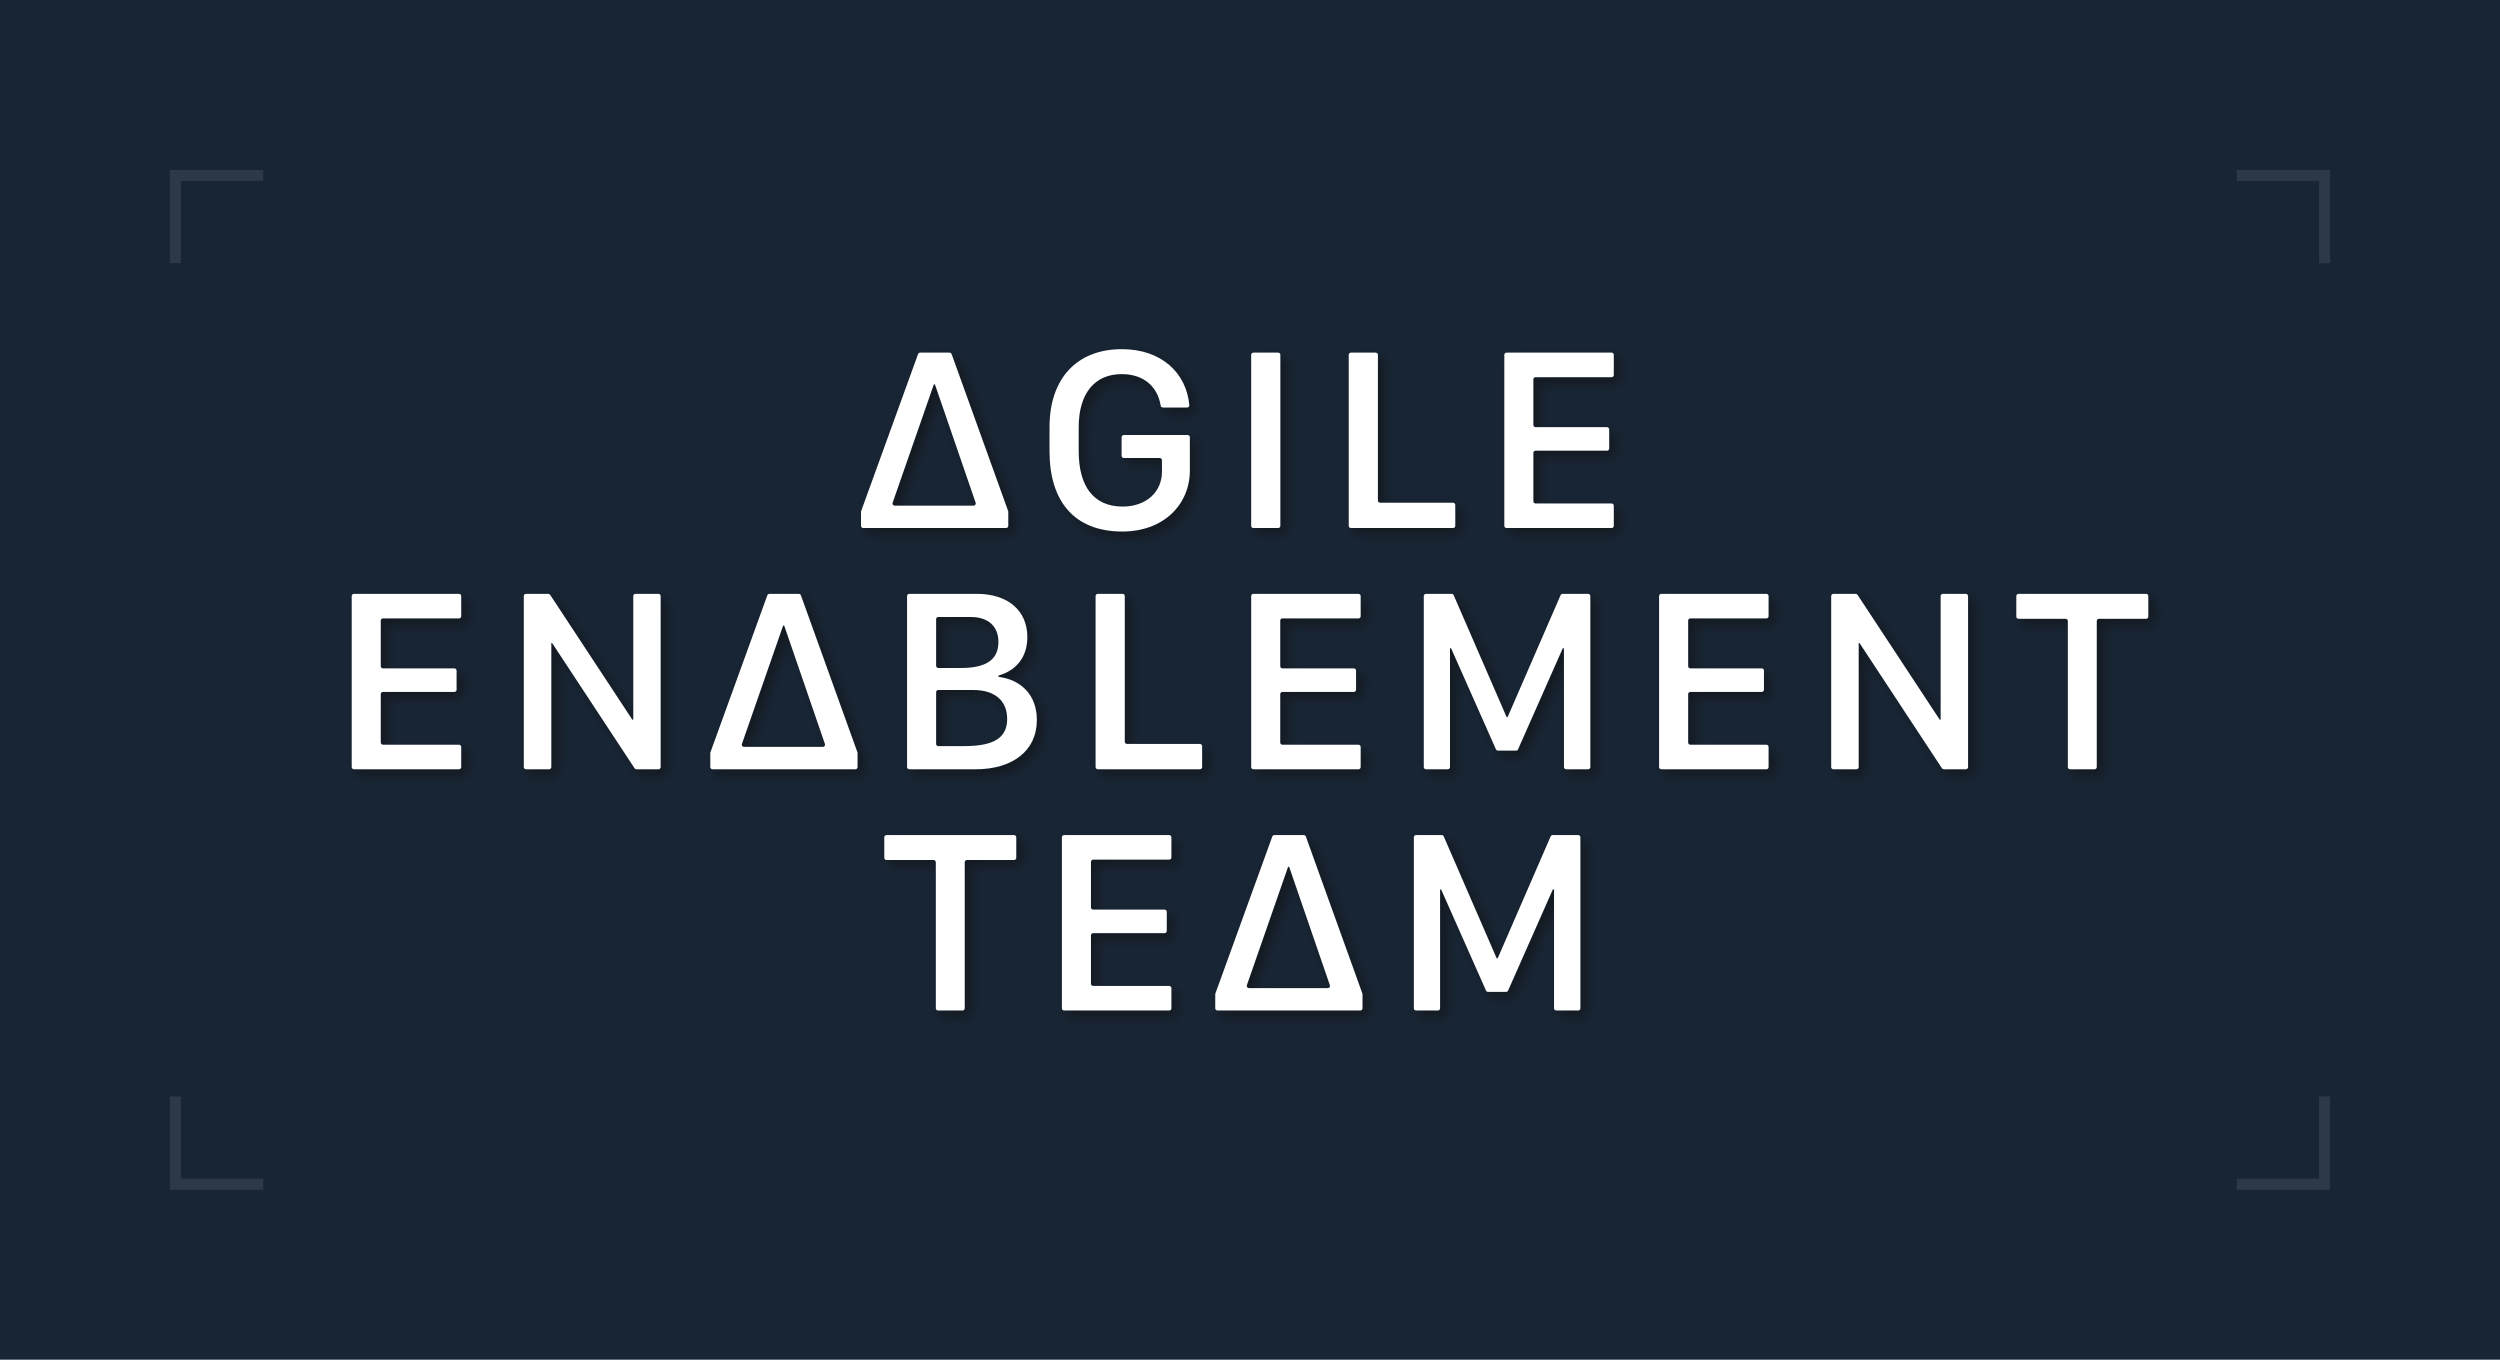
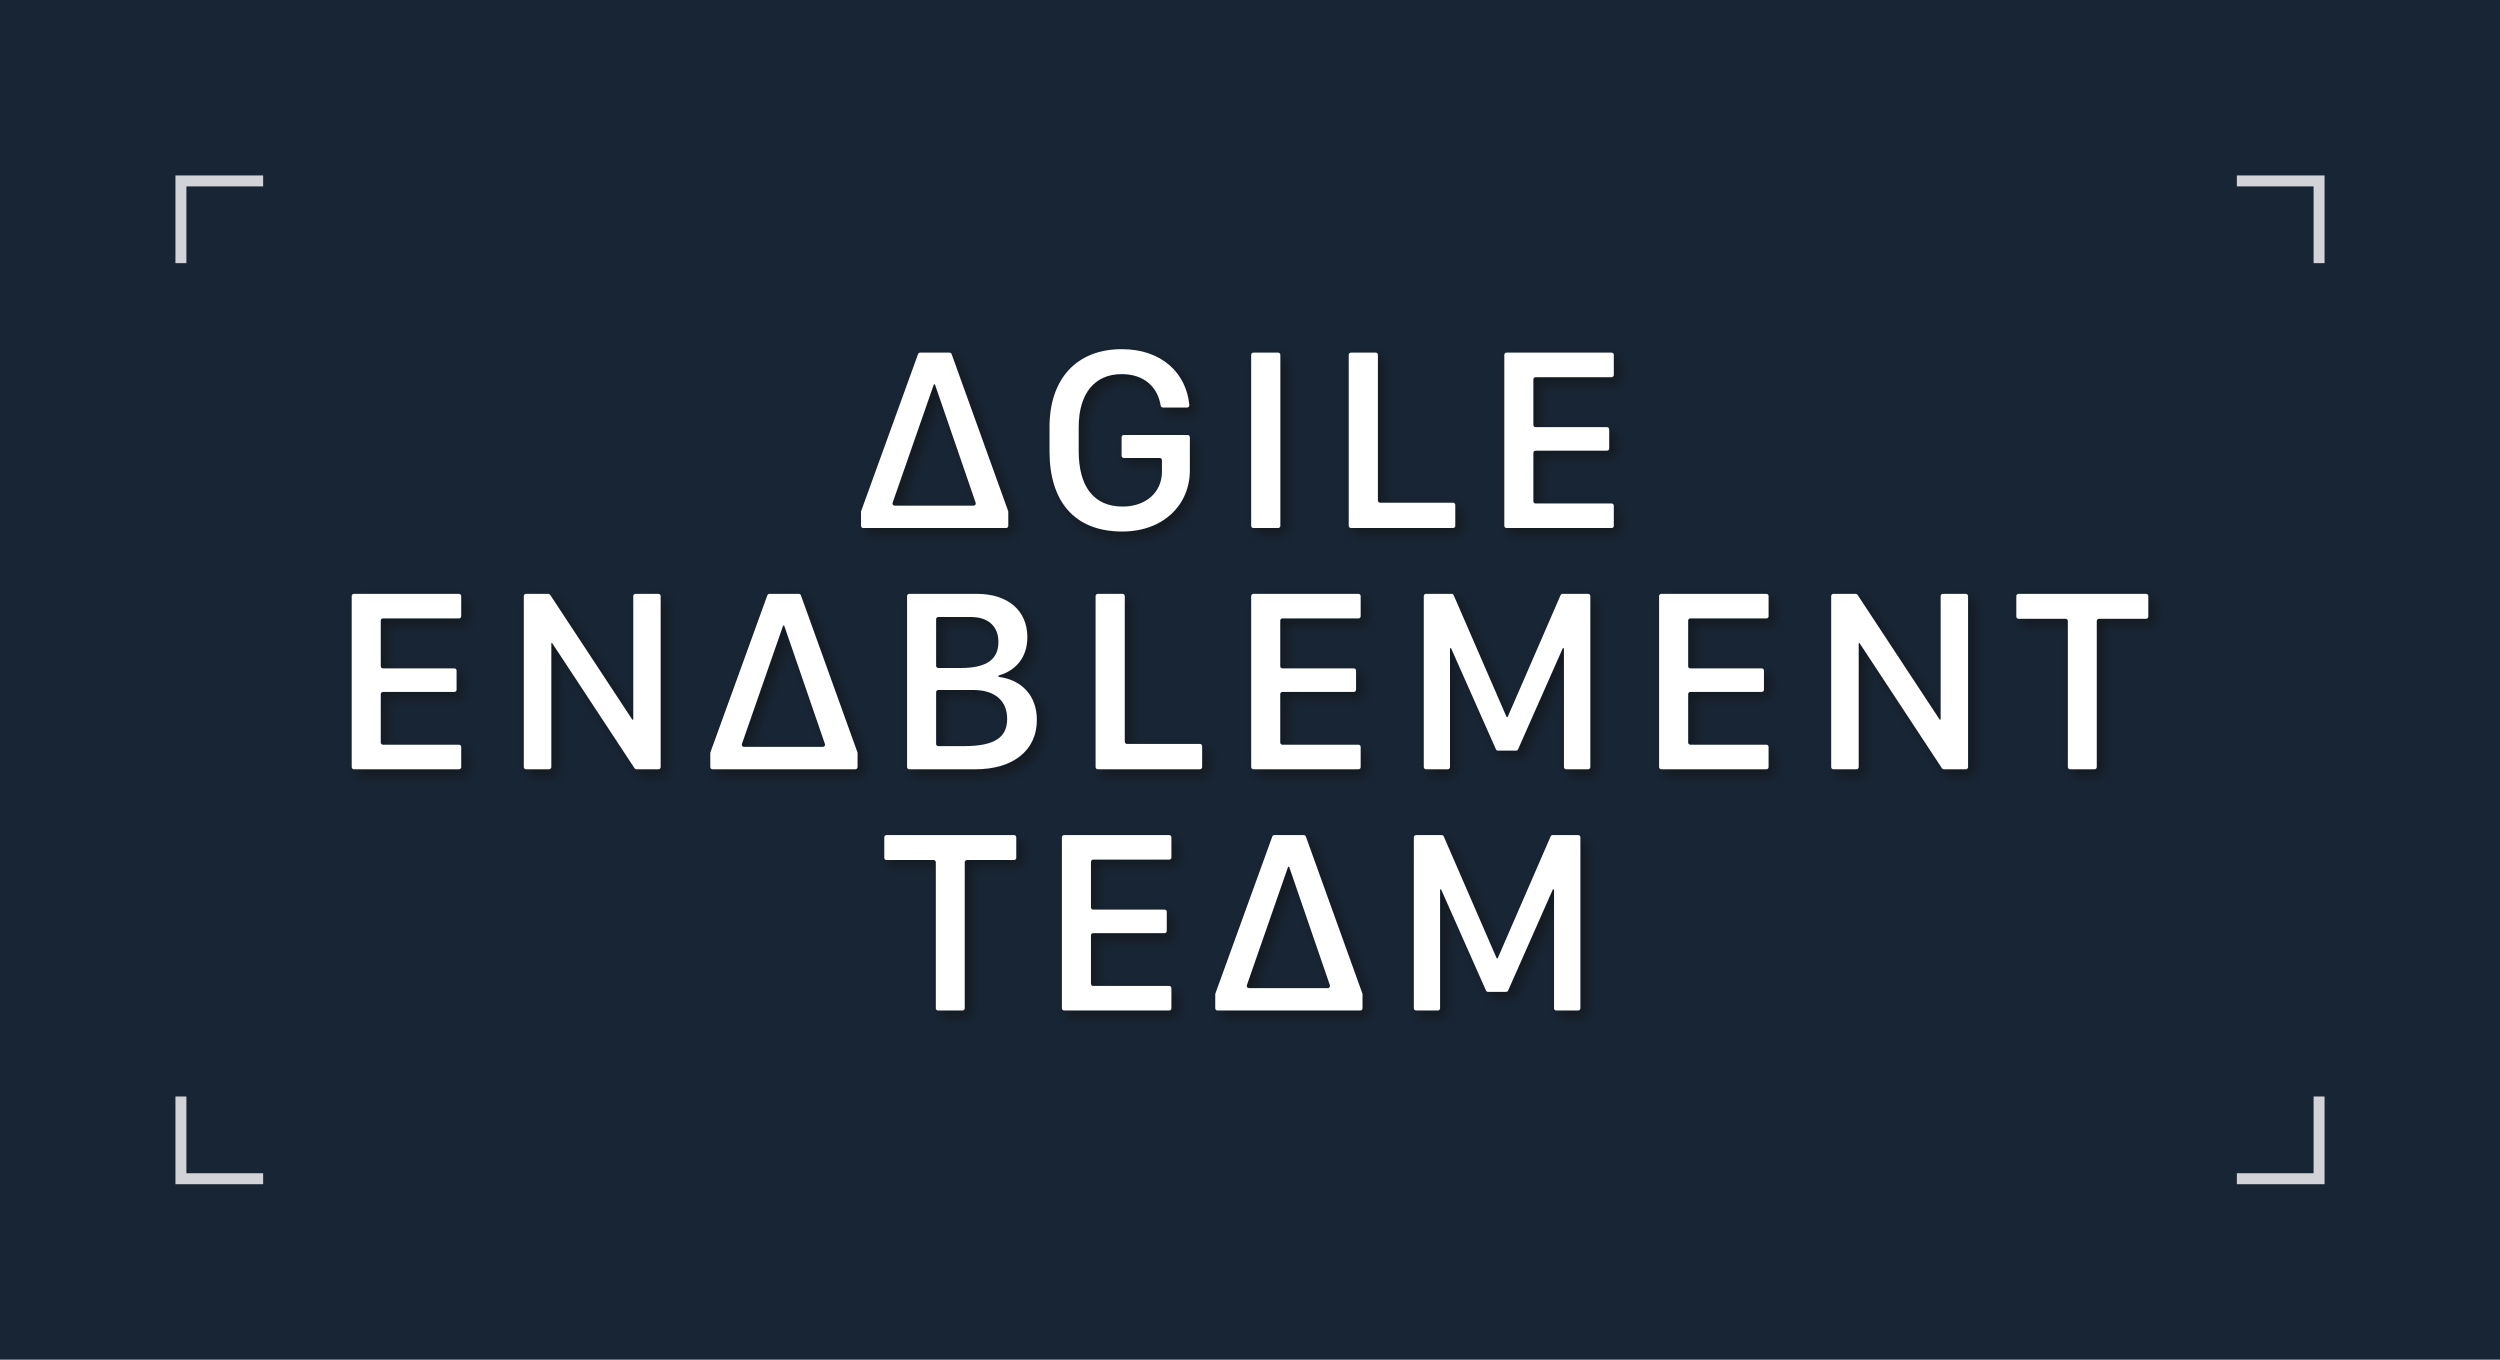
<svg xmlns="http://www.w3.org/2000/svg" width="228" height="124" viewBox="0 0 228 124" fill="none">
  <rect width="228" height="124" fill="#182534" />
  <g filter="url(#filter0_d_1_6)">
    <path d="M78.725 48.156C78.614 48.156 78.525 48.067 78.525 47.956V46.68C78.525 46.656 78.529 46.633 78.537 46.611L83.727 32.292C83.756 32.213 83.831 32.16 83.915 32.16H86.599C86.683 32.16 86.759 32.213 86.787 32.292L91.943 46.612C91.95 46.633 91.954 46.656 91.954 46.679V47.956C91.954 48.067 91.865 48.156 91.754 48.156H78.725ZM85.216 35.043C85.188 35.043 85.163 35.061 85.154 35.087L81.406 45.851C81.361 45.981 81.458 46.117 81.595 46.117H88.791C88.929 46.117 89.025 45.982 88.981 45.852L85.278 35.087C85.269 35.061 85.244 35.043 85.216 35.043V35.043Z" fill="white" />
    <path d="M108.464 36.953C108.474 37.067 108.382 37.164 108.268 37.164H106.055C105.953 37.164 105.869 37.088 105.853 36.988C105.571 35.237 104.288 34.117 102.303 34.117C99.819 34.117 98.377 35.898 98.377 38.945V41.16C98.377 44.277 99.678 46.199 102.385 46.199C104.553 46.199 105.971 44.852 105.971 43.023V41.969C105.971 41.859 105.881 41.77 105.771 41.77H102.491C102.381 41.77 102.291 41.68 102.291 41.569V39.872C102.291 39.761 102.381 39.672 102.491 39.672H108.314C108.424 39.672 108.514 39.761 108.514 39.872V42.906C108.514 45.977 106.158 48.473 102.35 48.473C97.92 48.473 95.717 45.648 95.717 41.172V38.934C95.717 34.598 98.143 31.844 102.315 31.844C105.932 31.844 108.207 34.024 108.464 36.953Z" fill="white" />
    <path d="M116.767 47.956C116.767 48.067 116.678 48.156 116.567 48.156H114.307C114.197 48.156 114.107 48.067 114.107 47.956V32.36C114.107 32.25 114.197 32.16 114.307 32.16H116.567C116.678 32.16 116.767 32.25 116.767 32.36V47.956Z" fill="white" />
    <path d="M132.52 45.848C132.63 45.848 132.72 45.937 132.72 46.048V47.956C132.72 48.067 132.63 48.156 132.52 48.156H123.205C123.094 48.156 123.005 48.067 123.005 47.956V32.36C123.005 32.25 123.094 32.16 123.205 32.16H125.465C125.576 32.16 125.665 32.25 125.665 32.36V45.648C125.665 45.758 125.755 45.848 125.865 45.848H132.52Z" fill="white" />
    <path d="M146.978 45.918C147.089 45.918 147.178 46.008 147.178 46.118V47.956C147.178 48.067 147.089 48.156 146.978 48.156H137.394C137.283 48.156 137.194 48.067 137.194 47.956V32.36C137.194 32.25 137.283 32.16 137.394 32.16H146.978C147.089 32.16 147.178 32.25 147.178 32.36V34.198C147.178 34.309 147.089 34.398 146.978 34.398H140.042C139.932 34.398 139.842 34.488 139.842 34.598V38.757C139.842 38.867 139.932 38.957 140.042 38.957H146.556C146.667 38.957 146.756 39.047 146.756 39.157V40.902C146.756 41.012 146.667 41.102 146.556 41.102H140.042C139.932 41.102 139.842 41.191 139.842 41.302V45.718C139.842 45.828 139.932 45.918 140.042 45.918H146.978Z" fill="white" />
    <path d="M41.861 67.918C41.971 67.918 42.061 68.007 42.061 68.118V69.956C42.061 70.067 41.971 70.156 41.861 70.156H32.276C32.166 70.156 32.076 70.067 32.076 69.956V54.36C32.076 54.25 32.166 54.16 32.276 54.16H41.861C41.971 54.16 42.061 54.25 42.061 54.36V56.198C42.061 56.309 41.971 56.398 41.861 56.398H34.925C34.814 56.398 34.725 56.488 34.725 56.598V60.757C34.725 60.867 34.814 60.957 34.925 60.957H41.439C41.549 60.957 41.639 61.047 41.639 61.157V62.902C41.639 63.012 41.549 63.102 41.439 63.102H34.925C34.814 63.102 34.725 63.191 34.725 63.302V67.718C34.725 67.828 34.814 67.918 34.925 67.918H41.861Z" fill="white" />
    <path d="M50.279 69.956C50.279 70.067 50.189 70.156 50.079 70.156H47.971C47.861 70.156 47.771 70.067 47.771 69.956V54.36C47.771 54.25 47.861 54.16 47.971 54.16H50.007C50.074 54.16 50.137 54.194 50.174 54.25L57.657 65.621C57.667 65.635 57.684 65.644 57.702 65.644V65.644C57.731 65.644 57.755 65.621 57.755 65.591V54.36C57.755 54.25 57.845 54.16 57.955 54.16H60.051C60.162 54.16 60.251 54.25 60.251 54.36V69.956C60.251 70.067 60.162 70.156 60.051 70.156H58.039C57.972 70.156 57.909 70.122 57.872 70.066L50.363 58.657C50.354 58.644 50.34 58.637 50.325 58.637V58.637C50.299 58.637 50.279 58.657 50.279 58.682V69.956Z" fill="white" />
    <path d="M64.979 70.156C64.868 70.156 64.779 70.067 64.779 69.956V68.68C64.779 68.656 64.783 68.633 64.791 68.612L69.981 54.292C70.01 54.213 70.085 54.16 70.169 54.16H72.853C72.937 54.16 73.013 54.213 73.041 54.292L78.197 68.612C78.204 68.633 78.208 68.656 78.208 68.679V69.956C78.208 70.067 78.119 70.156 78.008 70.156H64.979ZM71.47 57.043C71.442 57.043 71.417 57.061 71.408 57.087L67.66 67.851C67.615 67.981 67.712 68.117 67.849 68.117H75.045C75.183 68.117 75.279 67.982 75.234 67.852L71.532 57.087C71.523 57.061 71.498 57.043 71.47 57.043V57.043Z" fill="white" />
    <path d="M82.924 70.156C82.813 70.156 82.724 70.067 82.724 69.956V54.36C82.724 54.25 82.813 54.16 82.924 54.16H89.099C91.888 54.16 93.692 55.66 93.692 58.098C93.692 59.952 92.661 61.142 91.096 61.598C91.066 61.607 91.044 61.635 91.044 61.667V61.667C91.044 61.703 91.071 61.734 91.107 61.738C93.091 61.994 94.56 63.36 94.56 65.656C94.56 68.492 92.321 70.156 88.982 70.156H82.924ZM85.572 56.27C85.462 56.27 85.372 56.359 85.372 56.469V60.722C85.372 60.832 85.462 60.922 85.572 60.922H87.622C90.001 60.922 91.056 60.125 91.056 58.543C91.056 57.125 90.13 56.27 88.548 56.27H85.572ZM85.572 62.926C85.462 62.926 85.372 63.015 85.372 63.126V67.847C85.372 67.957 85.462 68.047 85.572 68.047H87.915C90.716 68.047 91.853 67.25 91.853 65.562C91.853 63.91 90.739 62.926 88.759 62.926H85.572Z" fill="white" />
    <path d="M109.433 67.848C109.544 67.848 109.633 67.937 109.633 68.048V69.956C109.633 70.067 109.544 70.156 109.433 70.156H100.118C100.008 70.156 99.918 70.067 99.918 69.956V54.36C99.918 54.25 100.008 54.16 100.118 54.16H102.379C102.489 54.16 102.579 54.25 102.579 54.36V67.648C102.579 67.758 102.668 67.848 102.779 67.848H109.433Z" fill="white" />
    <path d="M123.892 67.918C124.002 67.918 124.092 68.007 124.092 68.118V69.956C124.092 70.067 124.002 70.156 123.892 70.156H114.308C114.197 70.156 114.108 70.067 114.108 69.956V54.36C114.108 54.25 114.197 54.16 114.308 54.16H123.892C124.002 54.16 124.092 54.25 124.092 54.36V56.198C124.092 56.309 124.002 56.398 123.892 56.398H116.956C116.846 56.398 116.756 56.488 116.756 56.598V60.757C116.756 60.867 116.846 60.957 116.956 60.957H123.47C123.581 60.957 123.67 61.047 123.67 61.157V62.902C123.67 63.012 123.581 63.102 123.47 63.102H116.956C116.846 63.102 116.756 63.191 116.756 63.302V67.718C116.756 67.828 116.846 67.918 116.956 67.918H123.892Z" fill="white" />
    <path d="M132.24 69.956C132.24 70.067 132.15 70.156 132.04 70.156H130.049C129.939 70.156 129.849 70.067 129.849 69.956V54.36C129.849 54.25 129.939 54.16 130.049 54.16H132.39C132.469 54.16 132.542 54.207 132.573 54.281L137.391 65.373C137.401 65.395 137.424 65.41 137.449 65.41V65.41C137.474 65.41 137.496 65.395 137.506 65.373L142.324 54.281C142.356 54.207 142.428 54.16 142.508 54.16H144.837C144.947 54.16 145.037 54.25 145.037 54.36V69.956C145.037 70.067 144.947 70.156 144.837 70.156H142.834C142.724 70.156 142.634 70.067 142.634 69.956V59.169C142.634 59.134 142.606 59.105 142.57 59.105V59.105C142.545 59.105 142.522 59.12 142.512 59.144L138.445 68.338C138.413 68.41 138.341 68.457 138.262 68.457H136.612C136.533 68.457 136.461 68.41 136.429 68.338L132.348 59.139C132.339 59.119 132.319 59.105 132.297 59.105V59.105C132.265 59.105 132.24 59.131 132.24 59.162V69.956Z" fill="white" />
    <path d="M161.094 67.918C161.204 67.918 161.294 68.007 161.294 68.118V69.956C161.294 70.067 161.204 70.156 161.094 70.156H151.509C151.399 70.156 151.309 70.067 151.309 69.956V54.36C151.309 54.25 151.399 54.16 151.509 54.16H161.094C161.204 54.16 161.294 54.25 161.294 54.36V56.198C161.294 56.309 161.204 56.398 161.094 56.398H154.158C154.047 56.398 153.958 56.488 153.958 56.598V60.757C153.958 60.867 154.047 60.957 154.158 60.957H160.672C160.782 60.957 160.872 61.047 160.872 61.157V62.902C160.872 63.012 160.782 63.102 160.672 63.102H154.158C154.047 63.102 153.958 63.191 153.958 63.302V67.718C153.958 67.828 154.047 67.918 154.158 67.918H161.094Z" fill="white" />
    <path d="M169.512 69.956C169.512 70.067 169.422 70.156 169.312 70.156H167.204C167.094 70.156 167.004 70.067 167.004 69.956V54.36C167.004 54.25 167.094 54.16 167.204 54.16H169.24C169.307 54.16 169.37 54.194 169.407 54.25L176.891 65.621C176.901 65.635 176.917 65.644 176.935 65.644V65.644C176.965 65.644 176.988 65.621 176.988 65.591V54.36C176.988 54.25 177.078 54.16 177.188 54.16H179.285C179.395 54.16 179.485 54.25 179.485 54.36V69.956C179.485 70.067 179.395 70.156 179.285 70.156H177.272C177.205 70.156 177.142 70.122 177.105 70.066L169.596 58.657C169.587 58.644 169.573 58.637 169.558 58.637V58.637C169.532 58.637 169.512 58.657 169.512 58.682V69.956Z" fill="white" />
    <path d="M191.224 69.956C191.224 70.067 191.135 70.156 191.024 70.156H188.788C188.677 70.156 188.588 70.067 188.588 69.956V56.634C188.588 56.523 188.498 56.434 188.388 56.434H184.088C183.978 56.434 183.888 56.344 183.888 56.234V54.36C183.888 54.25 183.978 54.16 184.088 54.16H195.724C195.834 54.16 195.924 54.25 195.924 54.36V56.234C195.924 56.344 195.834 56.434 195.724 56.434H191.424C191.314 56.434 191.224 56.523 191.224 56.634V69.956Z" fill="white" />
    <path d="M87.983 91.956C87.983 92.067 87.894 92.156 87.783 92.156H85.546C85.436 92.156 85.347 92.067 85.347 91.956V78.634C85.347 78.523 85.257 78.434 85.147 78.434H80.847C80.737 78.434 80.647 78.344 80.647 78.234V76.36C80.647 76.25 80.737 76.16 80.847 76.16H92.482C92.593 76.16 92.682 76.25 92.682 76.36V78.234C92.682 78.344 92.593 78.434 92.482 78.434H88.183C88.073 78.434 87.983 78.523 87.983 78.634V91.956Z" fill="white" />
    <path d="M106.631 89.918C106.741 89.918 106.831 90.007 106.831 90.118V91.956C106.831 92.067 106.741 92.156 106.631 92.156H97.046C96.936 92.156 96.846 92.067 96.846 91.956V76.36C96.846 76.25 96.936 76.16 97.046 76.16H106.631C106.741 76.16 106.831 76.25 106.831 76.36V78.198C106.831 78.309 106.741 78.398 106.631 78.398H99.695C99.584 78.398 99.495 78.488 99.495 78.598V82.757C99.495 82.868 99.584 82.957 99.695 82.957H106.209C106.319 82.957 106.409 83.047 106.409 83.157V84.902C106.409 85.012 106.319 85.102 106.209 85.102H99.695C99.584 85.102 99.495 85.191 99.495 85.302V89.718C99.495 89.828 99.584 89.918 99.695 89.918H106.631Z" fill="white" />
    <path d="M111.031 92.156C110.92 92.156 110.831 92.067 110.831 91.956V90.68C110.831 90.656 110.835 90.633 110.842 90.612L116.033 76.292C116.061 76.213 116.137 76.16 116.221 76.16H118.905C118.989 76.16 119.064 76.213 119.093 76.292L124.248 90.612C124.256 90.633 124.26 90.656 124.26 90.679V91.956C124.26 92.067 124.171 92.156 124.06 92.156H111.031ZM117.522 79.043C117.494 79.043 117.469 79.061 117.46 79.087L113.712 89.851C113.667 89.981 113.763 90.117 113.901 90.117H121.097C121.234 90.117 121.331 89.982 121.286 89.852L117.584 79.087C117.575 79.061 117.55 79.043 117.522 79.043V79.043Z" fill="white" />
    <path d="M131.333 91.956C131.333 92.067 131.244 92.156 131.133 92.156H129.143C129.032 92.156 128.943 92.067 128.943 91.956V76.36C128.943 76.25 129.032 76.16 129.143 76.16H131.483C131.563 76.16 131.635 76.207 131.667 76.281L136.485 87.373C136.495 87.395 136.517 87.41 136.542 87.41V87.41C136.567 87.41 136.59 87.395 136.6 87.373L141.418 76.281C141.449 76.207 141.521 76.16 141.601 76.16H143.93C144.041 76.16 144.13 76.25 144.13 76.36V91.956C144.13 92.067 144.041 92.156 143.93 92.156H141.928C141.817 92.156 141.728 92.067 141.728 91.956V81.169C141.728 81.134 141.699 81.106 141.664 81.106V81.106C141.639 81.106 141.616 81.12 141.605 81.144L137.538 90.338C137.506 90.41 137.434 90.457 137.355 90.457H135.705C135.626 90.457 135.555 90.41 135.523 90.338L131.442 81.139C131.433 81.119 131.412 81.106 131.39 81.106V81.106C131.359 81.106 131.333 81.131 131.333 81.162V91.956Z" fill="white" />
  </g>
-   <rect opacity="0.1" x="16" y="16" width="196" height="92" stroke="#F2F2F2" />
+   <rect x="16.5" y="16.5" width="195" height="91" stroke="white" stroke-opacity="0.8" />
  <rect x="24" y="14" width="180" height="4" fill="#182534" />
  <rect x="24" y="106" width="180" height="4" fill="#182534" />
-   <rect x="213.401" y="24" width="76" height="4" transform="rotate(90 213.401 24)" fill="#182534" />
+   <rect x="214" y="24" width="76" height="4" transform="rotate(90 214 24)" fill="#182534" />
  <rect x="18" y="24" width="76" height="4" transform="rotate(90 18 24)" fill="#182534" />
  <defs>
    <filter id="filter0_d_1_6" x="31.576" y="31.344" width="165.847" height="62.312" filterUnits="userSpaceOnUse" color-interpolation-filters="sRGB">
      <feFlood flood-opacity="0" result="BackgroundImageFix" />
      <feColorMatrix in="SourceAlpha" type="matrix" values="0 0 0 0 0 0 0 0 0 0 0 0 0 0 0 0 0 0 127 0" result="hardAlpha" />
      <feOffset dx="0.5" dy="0.5" />
      <feGaussianBlur stdDeviation="0.5" />
      <feComposite in2="hardAlpha" operator="out" />
      <feColorMatrix type="matrix" values="0 0 0 0 0.078 0 0 0 0 0.098 0 0 0 0 0.122 0 0 0 1 0" />
      <feBlend mode="normal" in2="BackgroundImageFix" result="effect1_dropShadow_1_6" />
      <feBlend mode="normal" in="SourceGraphic" in2="effect1_dropShadow_1_6" result="shape" />
    </filter>
  </defs>
</svg>
